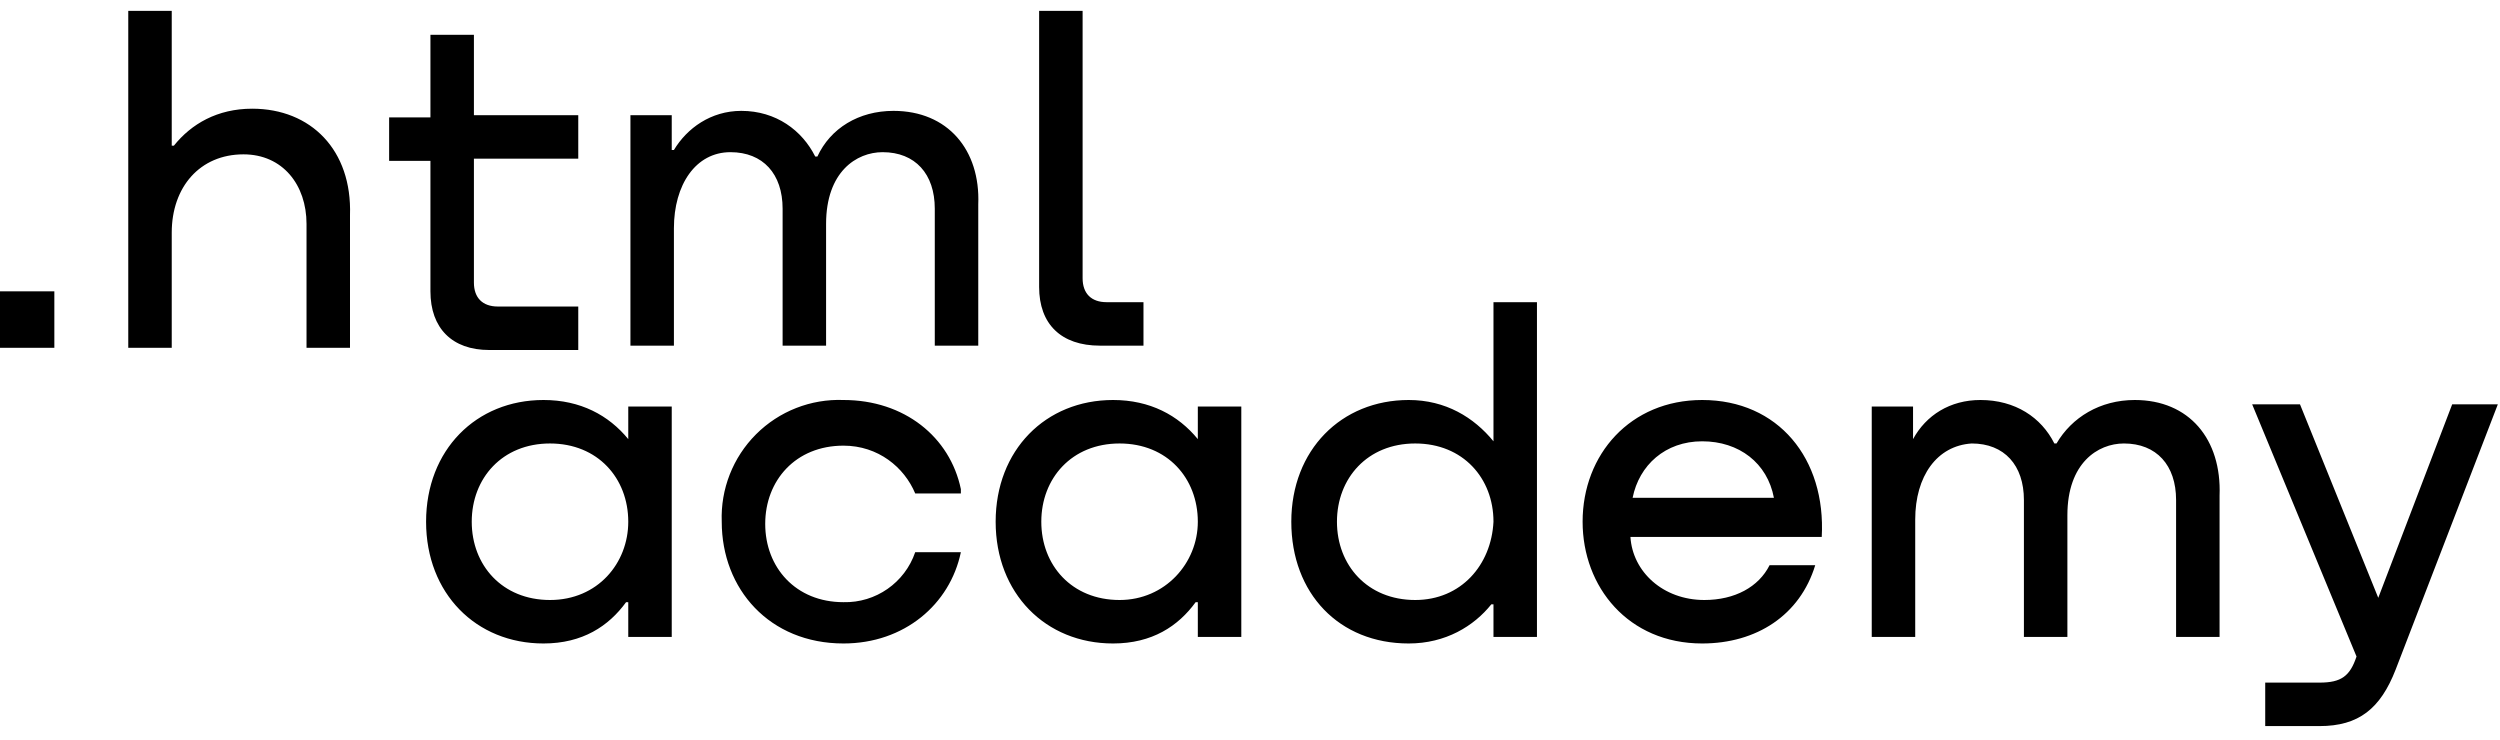
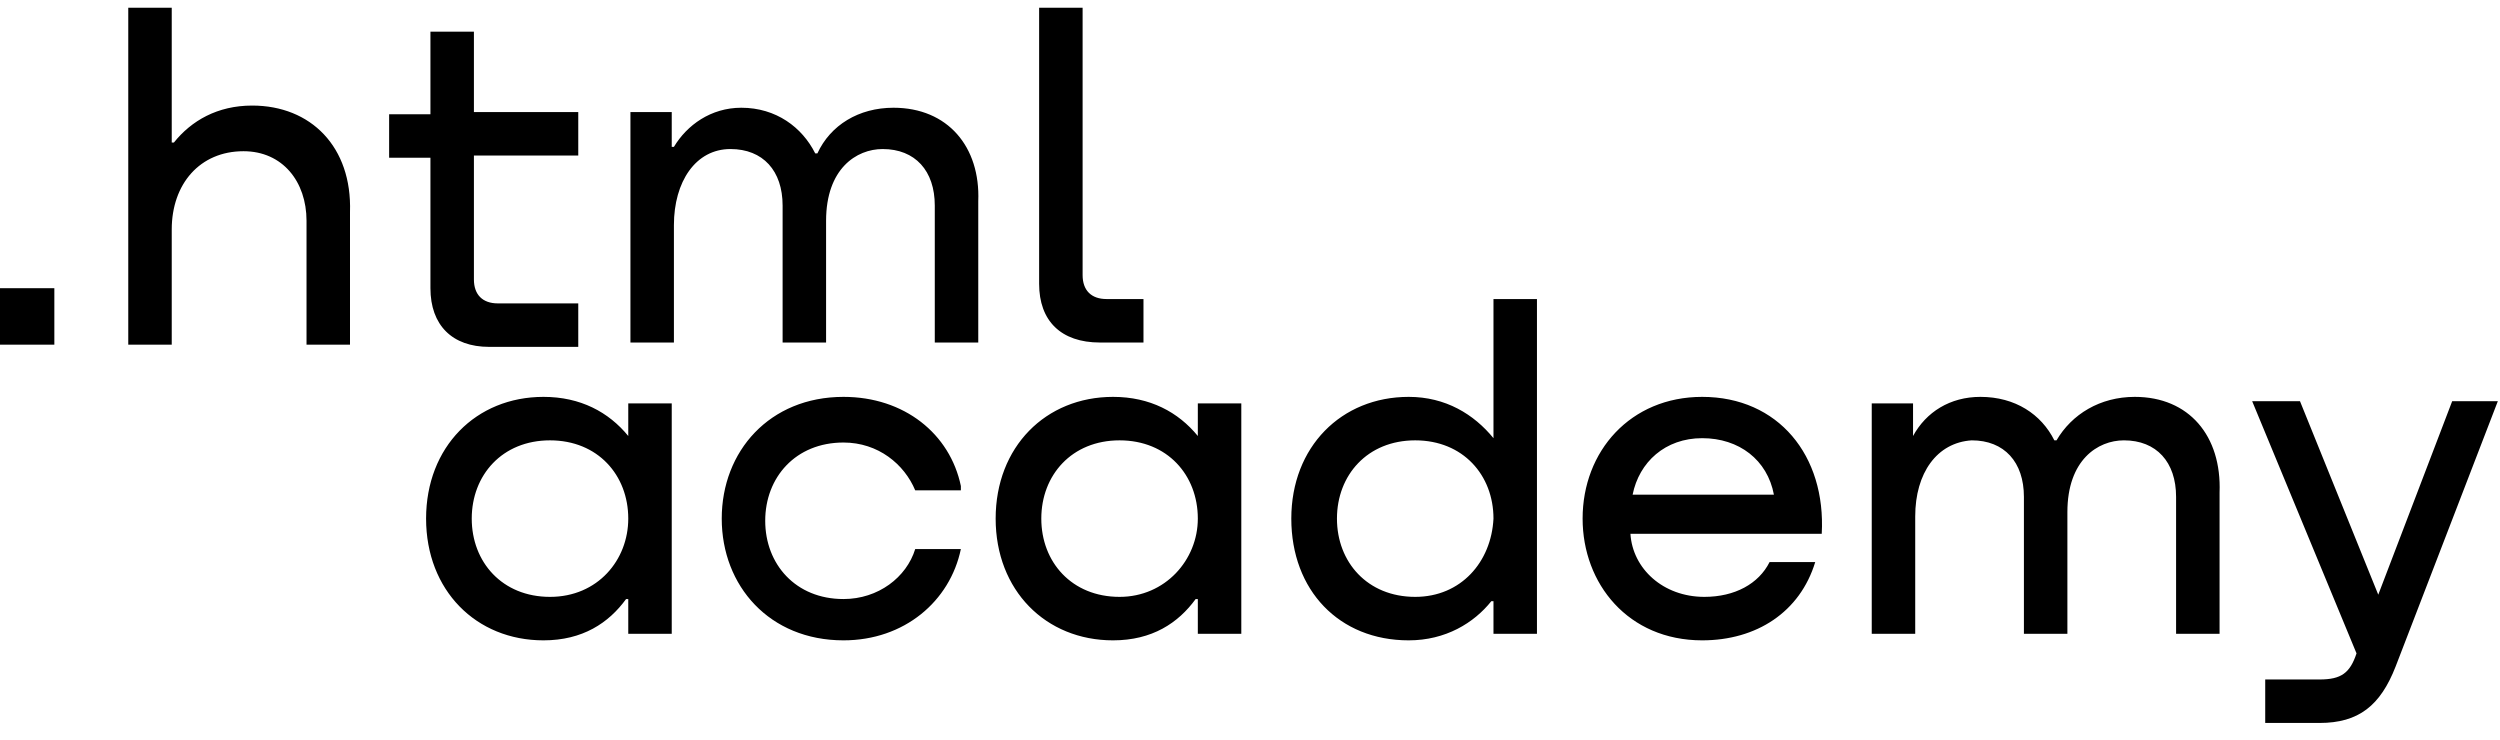
- <svg xmlns="http://www.w3.org/2000/svg" width="115" height="34" fill="none">
-   <path fill="#000" d="M0 13.4V16h2.5v-2.6H0ZM11.6 5C10 5 8.8 5.7 8 6.7h-.1V.5h-2V16h2v-5.3c0-2.1 1.3-3.6 3.3-3.6 1.8 0 2.9 1.4 2.9 3.2V16h2V9.9c.1-3-1.8-4.9-4.5-4.9ZM26.6 5.3h-4.8V1.6h-2v3.8h-1.9v2h1.9v6c0 1.7 1 2.7 2.7 2.7h4.1v-2h-3.7c-.7 0-1.1-.4-1.1-1.1V7.3h4.8v-2ZM41.1 5.1c-1.6 0-2.9.8-3.5 2.1h-.1c-.6-1.2-1.8-2.1-3.4-2.1-1.4 0-2.5.8-3.1 1.8h-.1V5.3H29v10.6h2v-5.4c0-2 1-3.5 2.6-3.5C35.1 7 36 8 36 9.6v6.3h2v-5.6C38 7.9 39.4 7 40.6 7 42.1 7 43 8 43 9.6v6.3h2V9.4c.1-2.5-1.4-4.3-3.9-4.3ZM47.8 13.2c0 1.7 1 2.7 2.8 2.7h2v-2h-1.7c-.7 0-1.1-.4-1.1-1.1V.5h-2v12.7ZM28.9 20.2c-.9-1.1-2.2-1.8-3.9-1.8-3.1 0-5.4 2.3-5.4 5.6s2.3 5.6 5.4 5.6c1.8 0 3-.8 3.8-1.9h.1v1.6h2V18.7h-2v1.5Zm-3.6 7.4c-2.2 0-3.6-1.6-3.6-3.6s1.4-3.6 3.6-3.6 3.6 1.6 3.6 3.6c0 1.9-1.4 3.6-3.6 3.6ZM44.2 22.5c-.5-2.4-2.6-4.1-5.4-4.1a5.4 5.4 0 0 0-5.6 5.6c0 3.1 2.2 5.6 5.6 5.6 2.8 0 4.9-1.8 5.4-4.2h-2.1a3.4 3.4 0 0 1-3.3 2.3c-2.2 0-3.6-1.6-3.6-3.6s1.4-3.6 3.6-3.6c1.6 0 2.8 1 3.3 2.2h2.1v-.2ZM55.1 20.2c-.9-1.1-2.2-1.8-3.9-1.8-3.1 0-5.4 2.3-5.4 5.6s2.3 5.6 5.4 5.6c1.8 0 3-.8 3.8-1.9h.1v1.6h2V18.7h-2v1.5Zm-3.6 7.4c-2.2 0-3.6-1.6-3.6-3.6s1.4-3.6 3.6-3.6 3.6 1.6 3.6 3.6c0 1.9-1.5 3.6-3.6 3.6ZM68.7 20.3c-.9-1.1-2.2-1.9-3.9-1.9-3.1 0-5.4 2.3-5.4 5.6s2.2 5.6 5.4 5.6c1.7 0 3-.8 3.8-1.8h.1v1.5h2V13.9h-2v6.4Zm-3.6 7.3c-2.2 0-3.6-1.6-3.6-3.6s1.4-3.6 3.6-3.6 3.6 1.6 3.6 3.6c-.1 2-1.5 3.6-3.6 3.6ZM78.3 18.4c-3.3 0-5.5 2.5-5.5 5.6 0 3 2.1 5.6 5.5 5.6 2.5 0 4.5-1.3 5.2-3.6h-2.1c-.5 1-1.6 1.6-3 1.6-1.9 0-3.3-1.3-3.4-2.9h8.8c.2-3.6-2-6.3-5.5-6.3Zm0 1.9c1.7 0 3 1 3.3 2.6h-6.5c.3-1.5 1.5-2.6 3.2-2.6ZM98.2 18.4c-1.6 0-2.9.8-3.6 2h-.1c-.6-1.2-1.8-2-3.4-2-1.4 0-2.5.7-3.1 1.8v-1.5h-1.9v10.6h2v-5.4c0-2 1-3.4 2.6-3.5 1.5 0 2.4 1 2.4 2.6v6.3h2v-5.6c0-2.4 1.4-3.3 2.6-3.3 1.5 0 2.4 1 2.4 2.6v6.3h2v-6.5c.1-2.6-1.4-4.4-3.9-4.4ZM109.4 27.5l-3.6-8.9h-2.2l4.8 11.6c-.3.9-.7 1.2-1.7 1.2h-2.5v2h2.5c1.8 0 2.8-.8 3.5-2.6l4.7-12.2h-2.1l-3.4 8.9Z" />
+ <svg xmlns="http://www.w3.org/2000/svg" width="115" height="34" fill="none" viewBox="0 0 115 34">
+   <path fill="currentColor" d="M0 13.256v2.6h2.5v-2.6H0ZM11.6 4.856c-1.6 0-2.8.7-3.6 1.7h-.1v-6.2h-2v15.5h2v-5.3c0-2.1 1.3-3.6 3.3-3.6 1.8 0 2.9 1.4 2.9 3.2v5.7h2v-6.1c.1-3-1.8-4.9-4.5-4.9ZM26.6 5.156h-4.8v-3.7h-2v3.8h-1.9v2h1.9v6c0 1.7 1 2.7 2.7 2.7h4.1v-2h-3.7c-.7 0-1.1-.4-1.1-1.1v-5.7h4.8v-2ZM41.1 4.956c-1.6 0-2.9.8-3.5 2.1h-.1c-.6-1.2-1.8-2.1-3.4-2.1-1.4 0-2.5.8-3.1 1.8h-.1v-1.6H29v10.6h2v-5.4c0-2 1-3.5 2.6-3.5 1.5 0 2.4 1 2.4 2.6v6.3h2v-5.6c0-2.4 1.4-3.3 2.6-3.3 1.5 0 2.4 1 2.4 2.6v6.3h2v-6.5c.1-2.5-1.4-4.3-3.9-4.3ZM47.8 13.056c0 1.7 1 2.7 2.8 2.7h2v-2h-1.7c-.7 0-1.1-.4-1.1-1.1V.356h-2v12.7ZM28.9 20.056c-.9-1.1-2.2-1.8-3.9-1.8-3.1 0-5.4 2.3-5.4 5.6s2.3 5.6 5.4 5.6c1.8 0 3-.8 3.8-1.9h.1v1.6h2v-10.6h-2v1.5Zm-3.6 7.4c-2.2 0-3.6-1.6-3.6-3.6s1.4-3.6 3.6-3.6 3.6 1.6 3.6 3.6c0 1.9-1.4 3.6-3.6 3.6ZM44.2 22.356c-.5-2.4-2.6-4.1-5.4-4.1-3.4 0-5.6 2.5-5.6 5.6 0 3.1 2.2 5.6 5.6 5.6 2.8 0 4.9-1.8 5.4-4.2h-2.1c-.4 1.3-1.7 2.3-3.3 2.3-2.2 0-3.6-1.6-3.6-3.6s1.4-3.6 3.6-3.6c1.6 0 2.8 1 3.3 2.2h2.1v-.2ZM55.1 20.056c-.9-1.1-2.2-1.8-3.9-1.8-3.1 0-5.4 2.3-5.4 5.6s2.3 5.6 5.4 5.6c1.8 0 3-.8 3.8-1.9h.1v1.6h2v-10.6h-2v1.5Zm-3.6 7.4c-2.2 0-3.6-1.6-3.6-3.6s1.4-3.6 3.6-3.6 3.6 1.6 3.6 3.6c0 1.9-1.5 3.6-3.6 3.6ZM68.7 20.156c-.9-1.1-2.2-1.9-3.9-1.9-3.1 0-5.4 2.3-5.4 5.6s2.2 5.6 5.4 5.6c1.7 0 3-.8 3.8-1.8h.1v1.5h2v-15.4h-2v6.4Zm-3.6 7.3c-2.2 0-3.6-1.6-3.6-3.6s1.4-3.6 3.6-3.6 3.6 1.6 3.6 3.6c-.1 2-1.5 3.6-3.6 3.6ZM78.3 18.256c-3.3 0-5.5 2.5-5.5 5.6 0 3 2.1 5.6 5.5 5.6 2.5 0 4.5-1.3 5.2-3.6h-2.1c-.5 1-1.6 1.6-3 1.6-1.9 0-3.3-1.3-3.4-2.9h8.8c.2-3.6-2-6.3-5.5-6.3Zm0 1.9c1.7 0 3 1 3.3 2.6h-6.5c.3-1.5 1.5-2.6 3.2-2.6ZM98.2 18.256c-1.6 0-2.9.8-3.6 2h-.1c-.6-1.2-1.8-2-3.4-2-1.4 0-2.5.7-3.1 1.8v-1.5h-1.9v10.6h2v-5.4c0-2 1-3.4 2.6-3.5 1.5 0 2.4 1 2.4 2.6v6.3h2v-5.6c0-2.4 1.4-3.3 2.6-3.3 1.5 0 2.4 1 2.4 2.6v6.3h2v-6.5c.1-2.6-1.4-4.4-3.9-4.4ZM109.4 27.356l-3.6-8.9h-2.2l4.8 11.6c-.3.9-.7 1.2-1.7 1.2h-2.5v2h2.5c1.8 0 2.8-.8 3.5-2.6l4.7-12.2h-2.1l-3.4 8.9Z" />
</svg>
